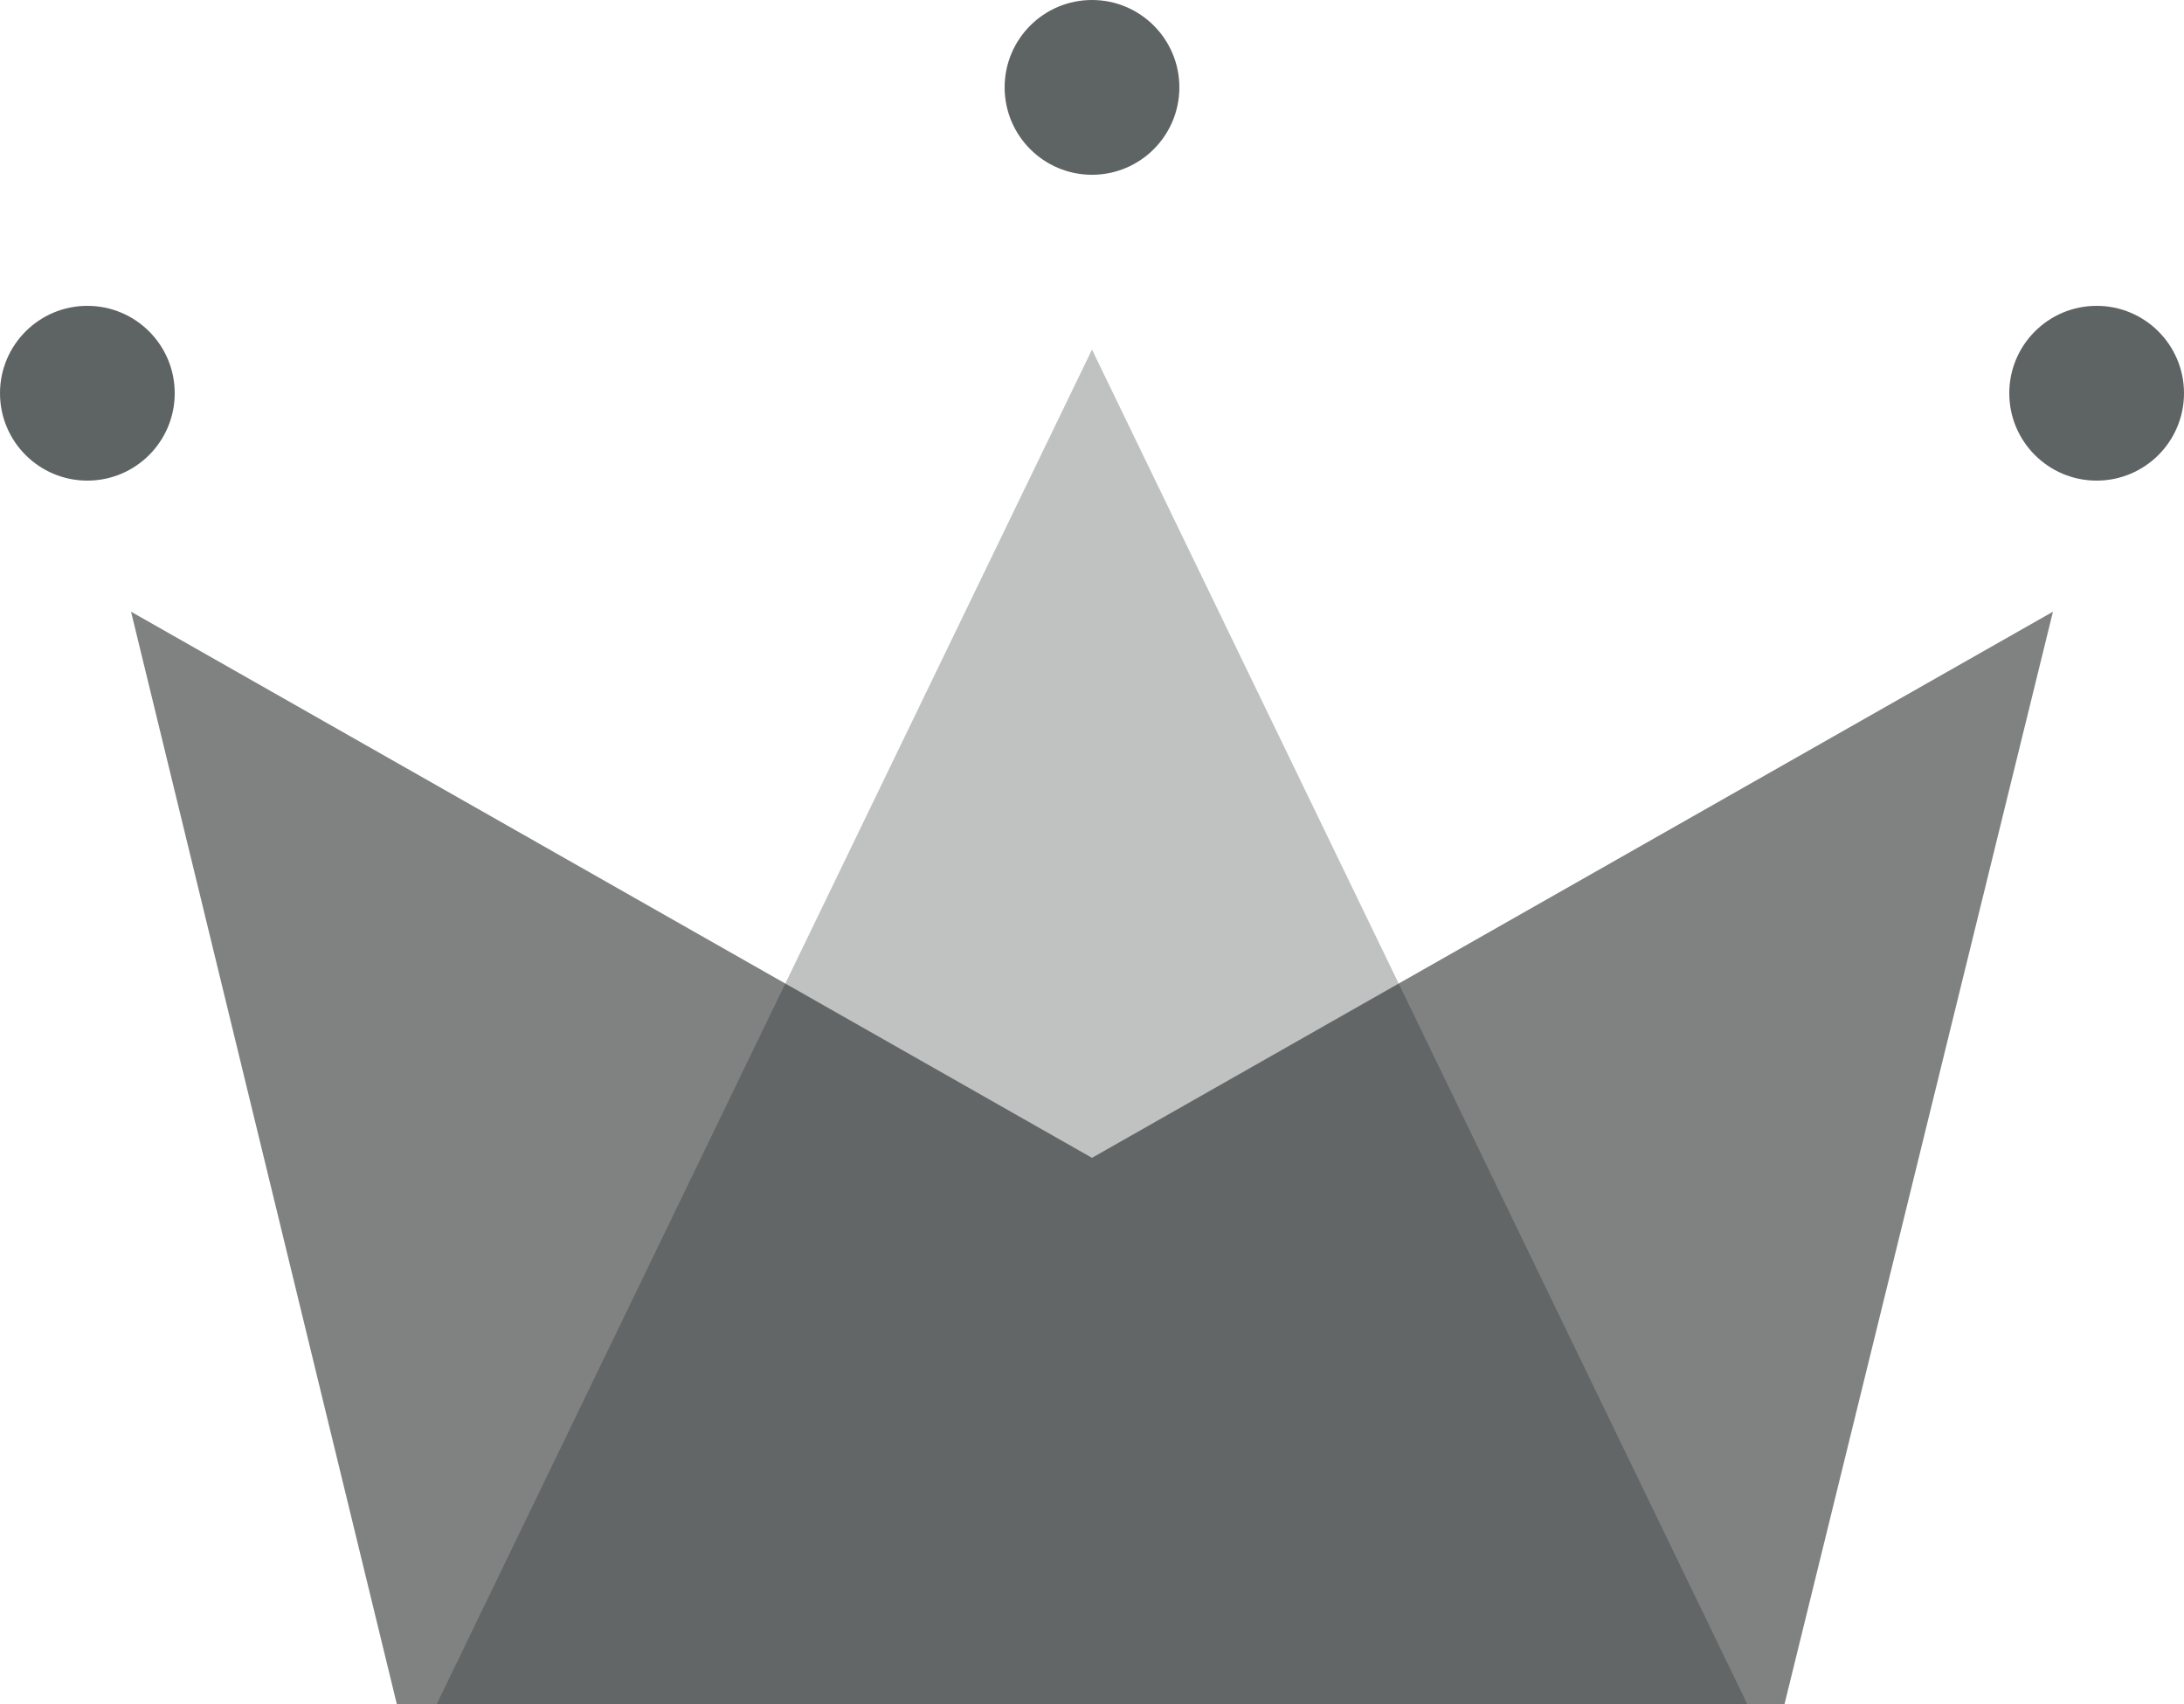
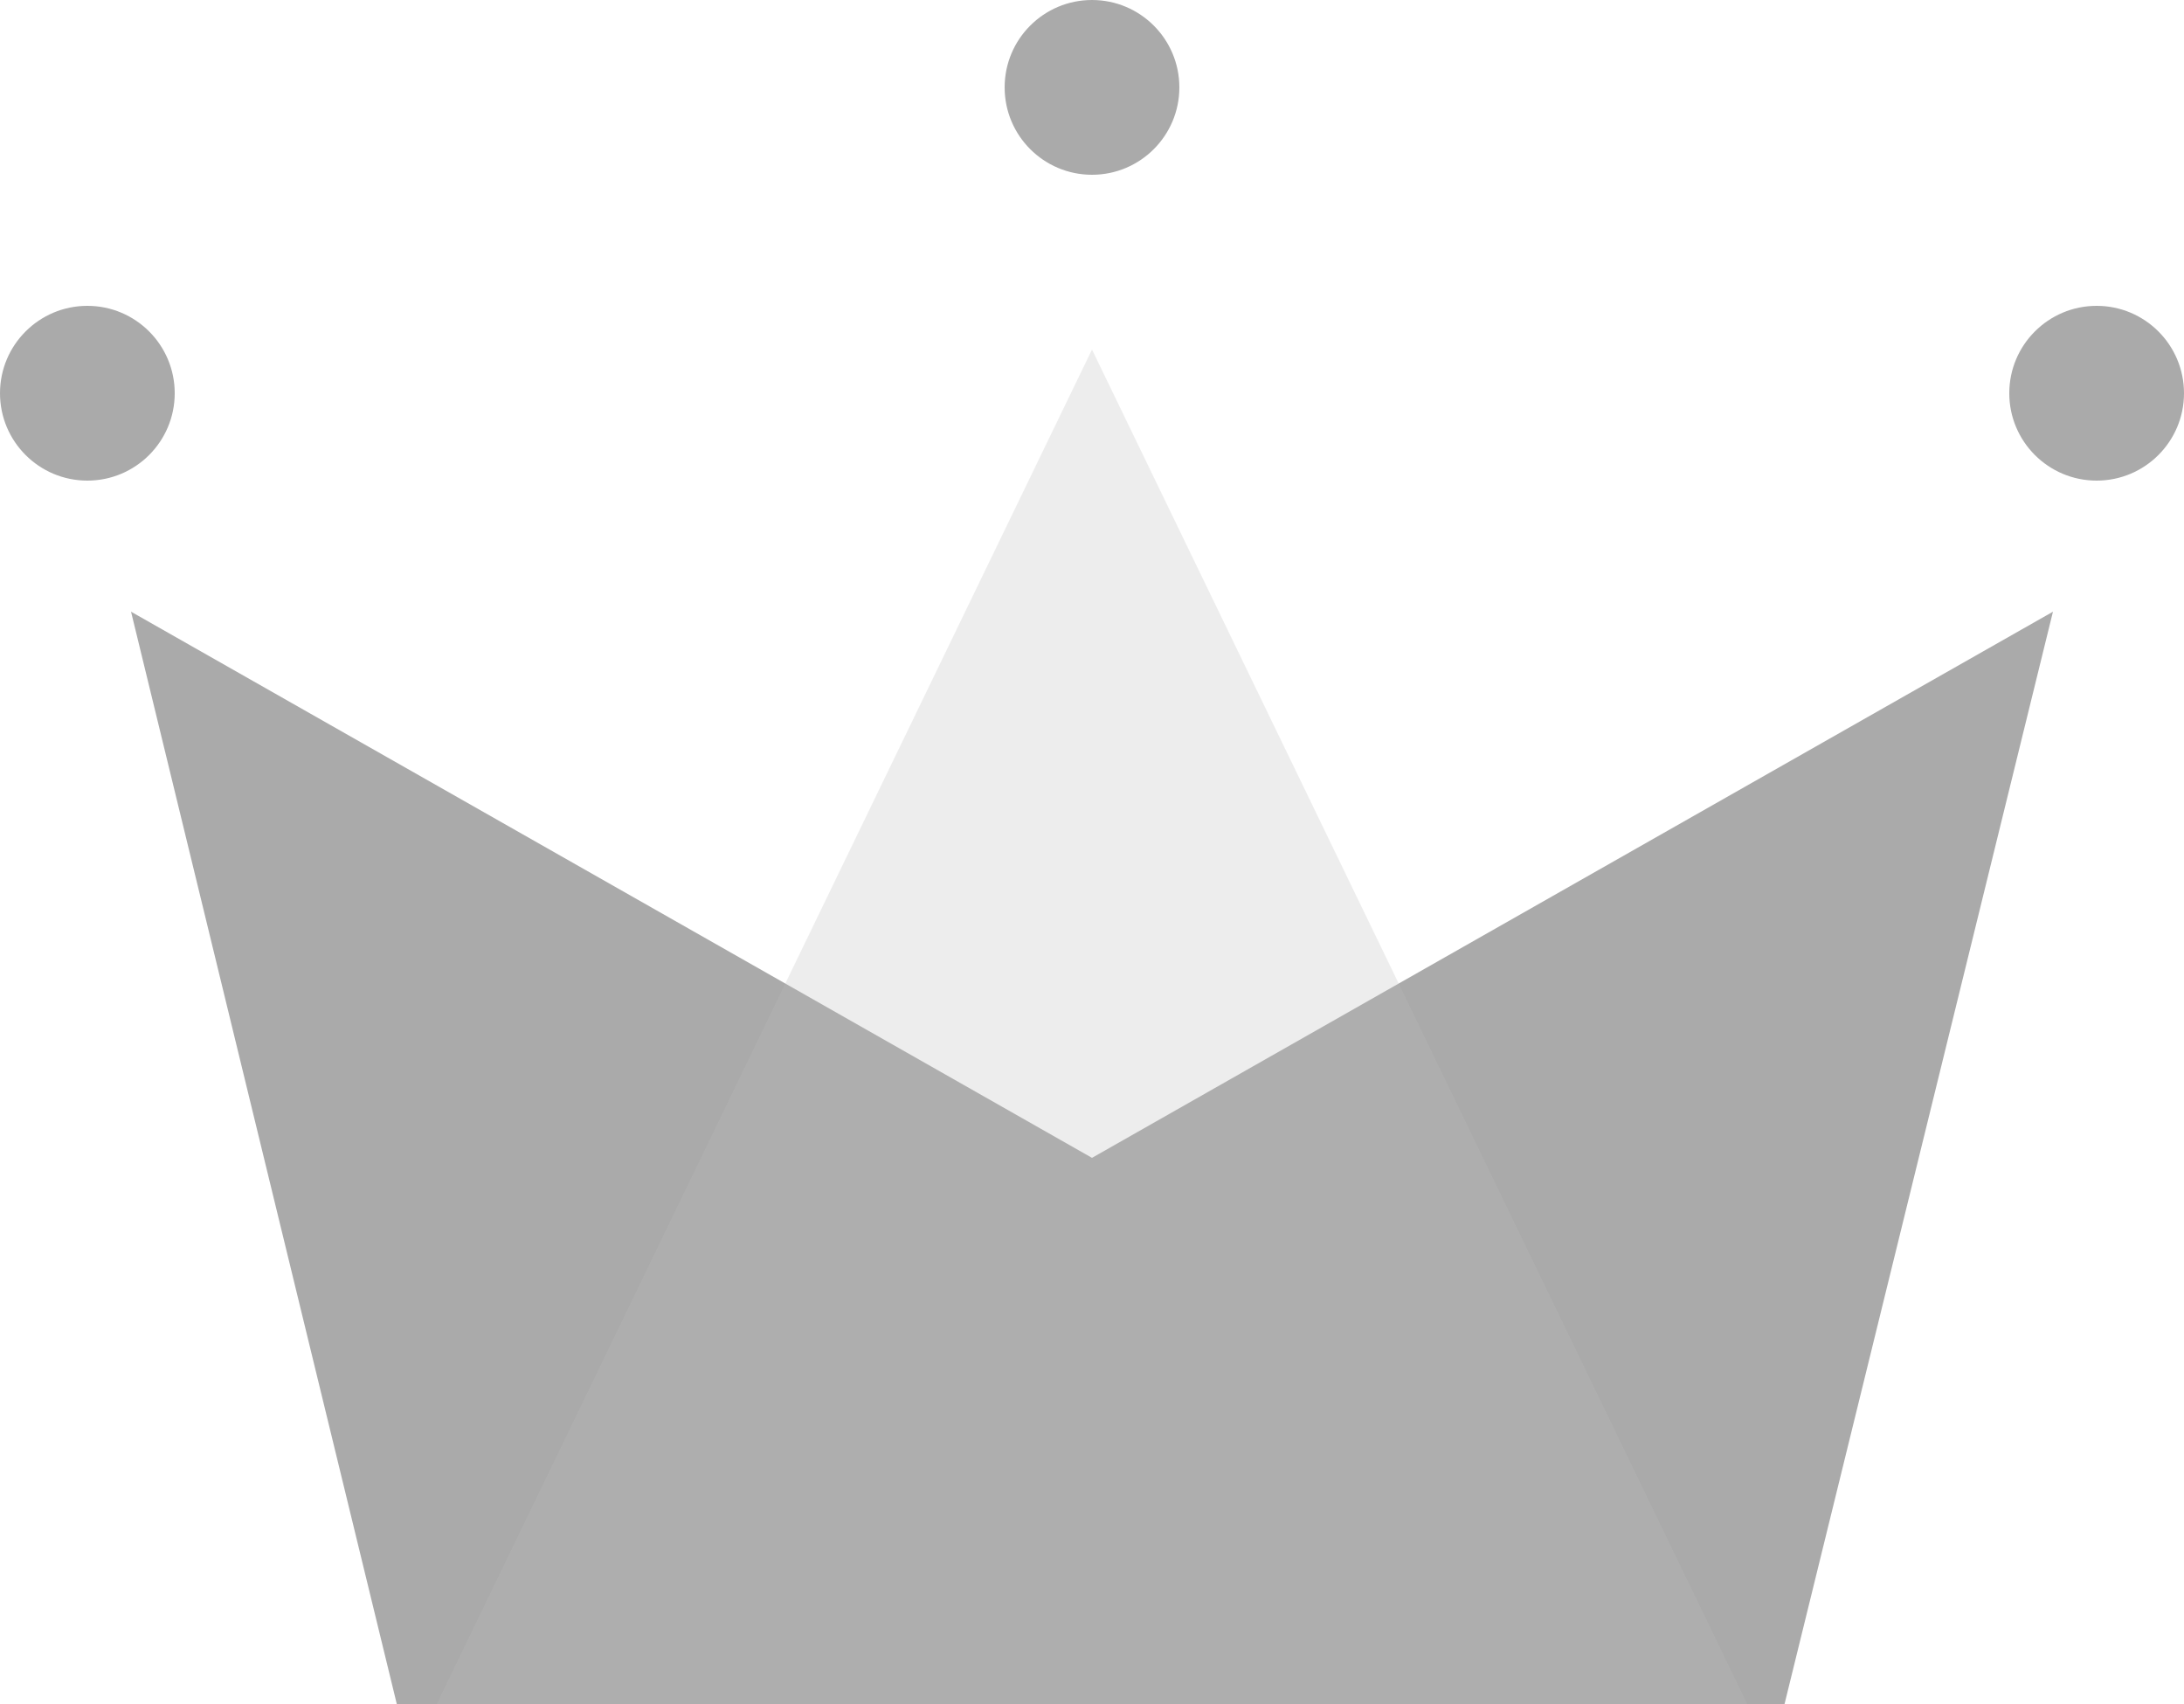
<svg xmlns="http://www.w3.org/2000/svg" width="50px" height="39px" viewBox="0 0 50 39" version="1.1">
  <g id="WiP" stroke="none" stroke-width="1" fill="none" fill-rule="evenodd">
    <g id="Artboard" transform="translate(-90, -38)">
      <g id="Group" transform="translate(90, 38)">
-         <polygon id="Rectangle" fill="#808282" points="3 14 25 26.5 47 14 40.855 39 9.084 39" />
-         <polygon id="Triangle" fill-opacity="0.263" fill="#101A1A" points="25 8 40 39 10 39" />
-         <circle id="Oval" fill="#5E6363" cx="2" cy="9" r="2" />
-         <circle id="Oval" fill="#5E6363" cx="25" cy="2" r="2" />
-         <circle id="Oval" fill="#5E6363" cx="48" cy="9" r="2" />
+         <polygon id="Rectangle" fill="#aaaaaa" points="3 14 25 26.5 47 14 40.855 39 9.084 39" />
+         <polygon id="Triangle" fill-opacity="0.263" fill="#bbbbbb" points="25 8 40 39 10 39" />
+         <circle id="Oval" fill="#aaaaaa" cx="2" cy="9" r="2" />
+         <circle id="Oval" fill="#aaaaaa" cx="25" cy="2" r="2" />
+         <circle id="Oval" fill="#aaaaaa" cx="48" cy="9" r="2" />
      </g>
    </g>
  </g>
</svg>
